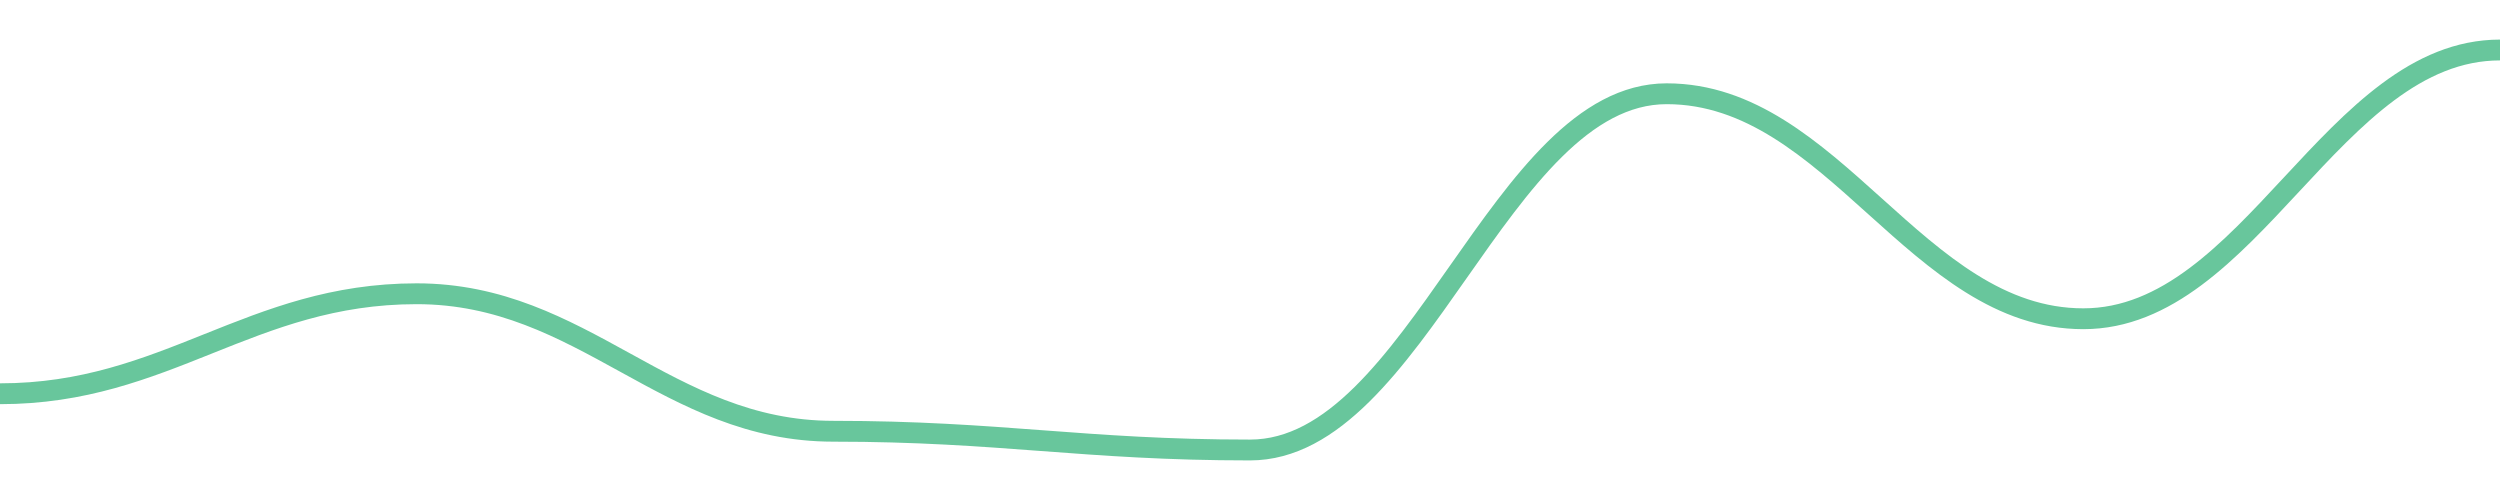
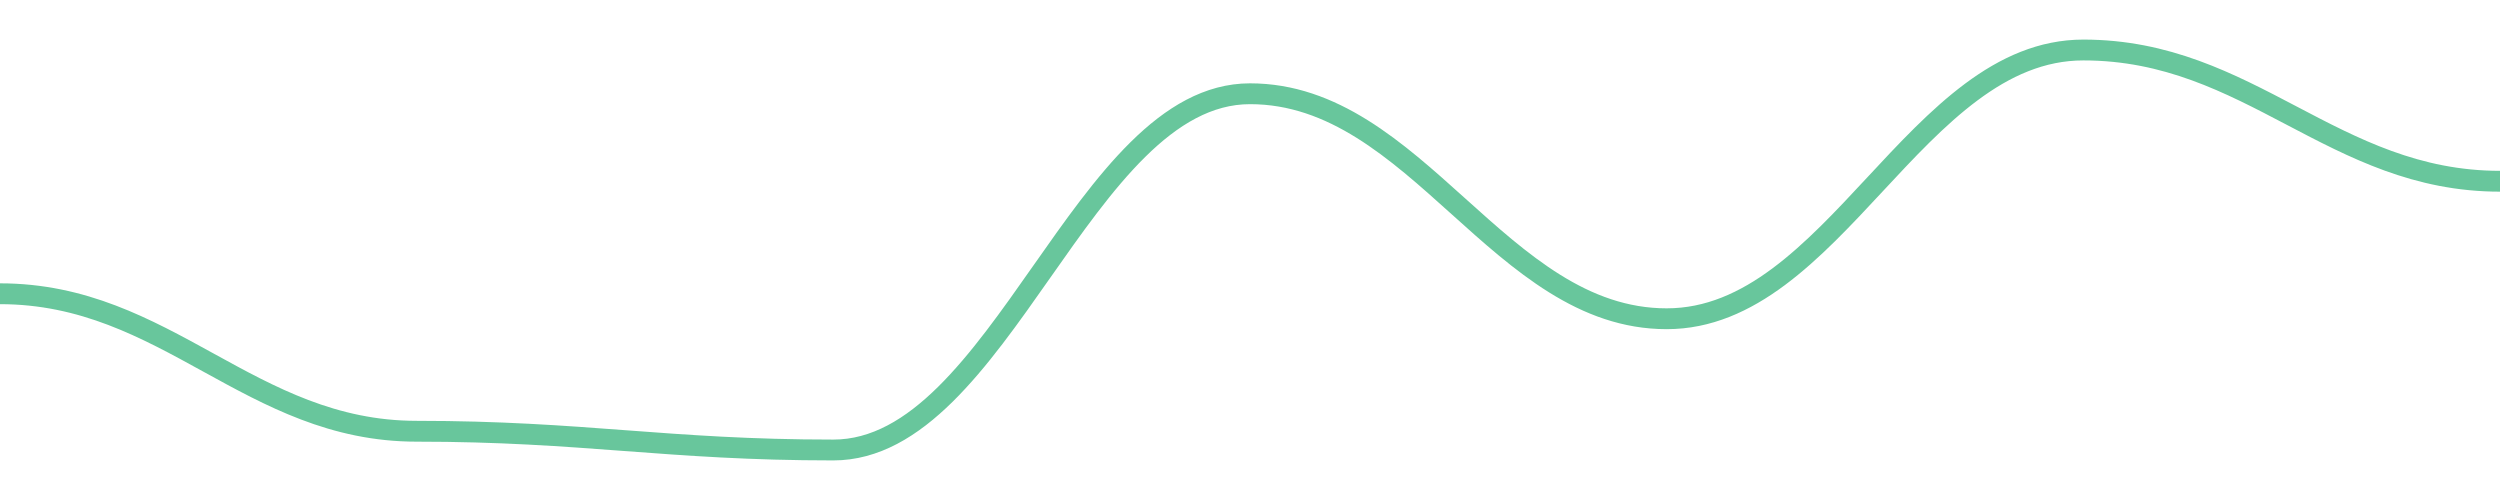
<svg width="180" height="36">
-   <path d="M 0.0,28.35 C 12.0,28.35 18.0,21.15 30.0,21.15 C 42.0,21.15 48.0,31.05 60.0,31.05 C 72.0,31.05 78.0,32.4 90.0,32.4 C 102.0,32.4 108.0,6.75 120.0,6.75 C 132.0,6.75 138.0,22.95 150.0,22.95 C 162.0,22.95 168.0,3.6 180.0,3.6 " fill="none" stroke="#42b883" stroke-width="1.5" opacity="0.8" />
+   <path d="M 0.0,21.15 C 12.0,21.15 18.0,31.05 30.0,31.05 C 42.0,31.05 48.0,32.4 60.0,32.4 C 72.0,32.4 78.0,6.75 90.0,6.75 C 102.0,6.75 108.0,22.95 120.0,22.95 C 132.0,22.95 138.0,3.6 150.0,3.6 C 162.0,3.6 168.0,13.05 180.0,13.05 " fill="none" stroke="#42b883" stroke-width="1.5" opacity="0.8" />
</svg>
